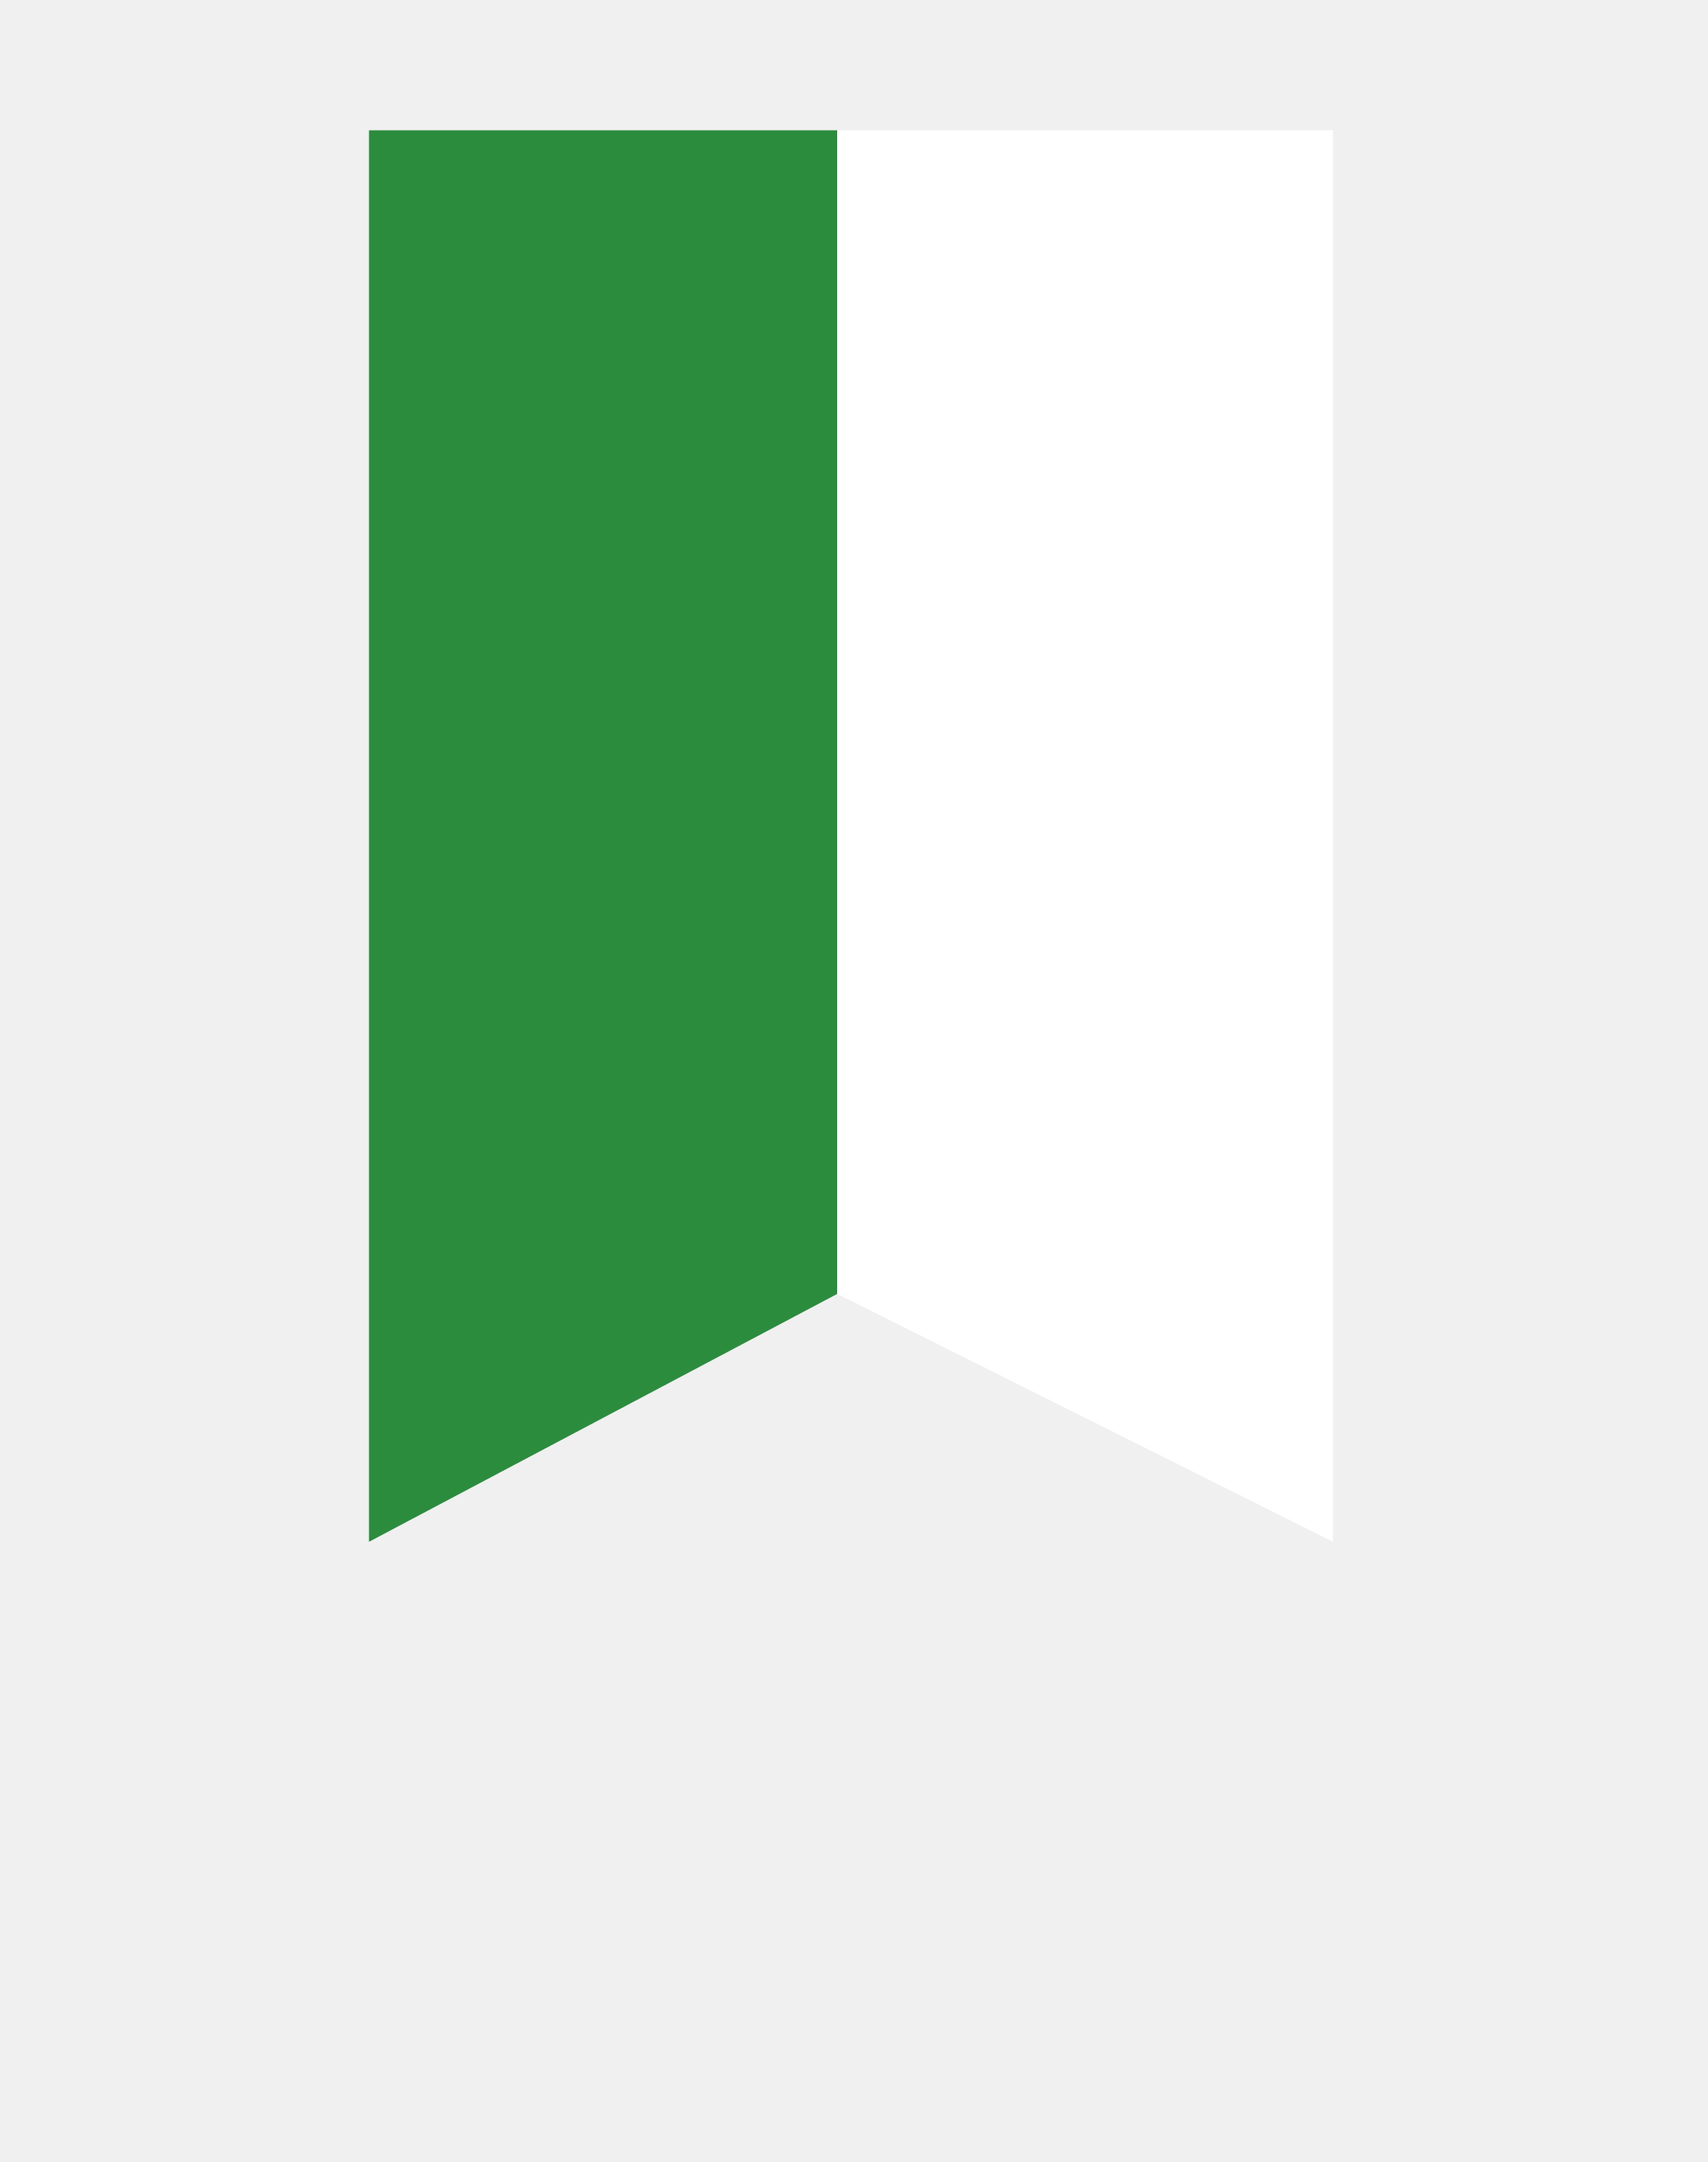
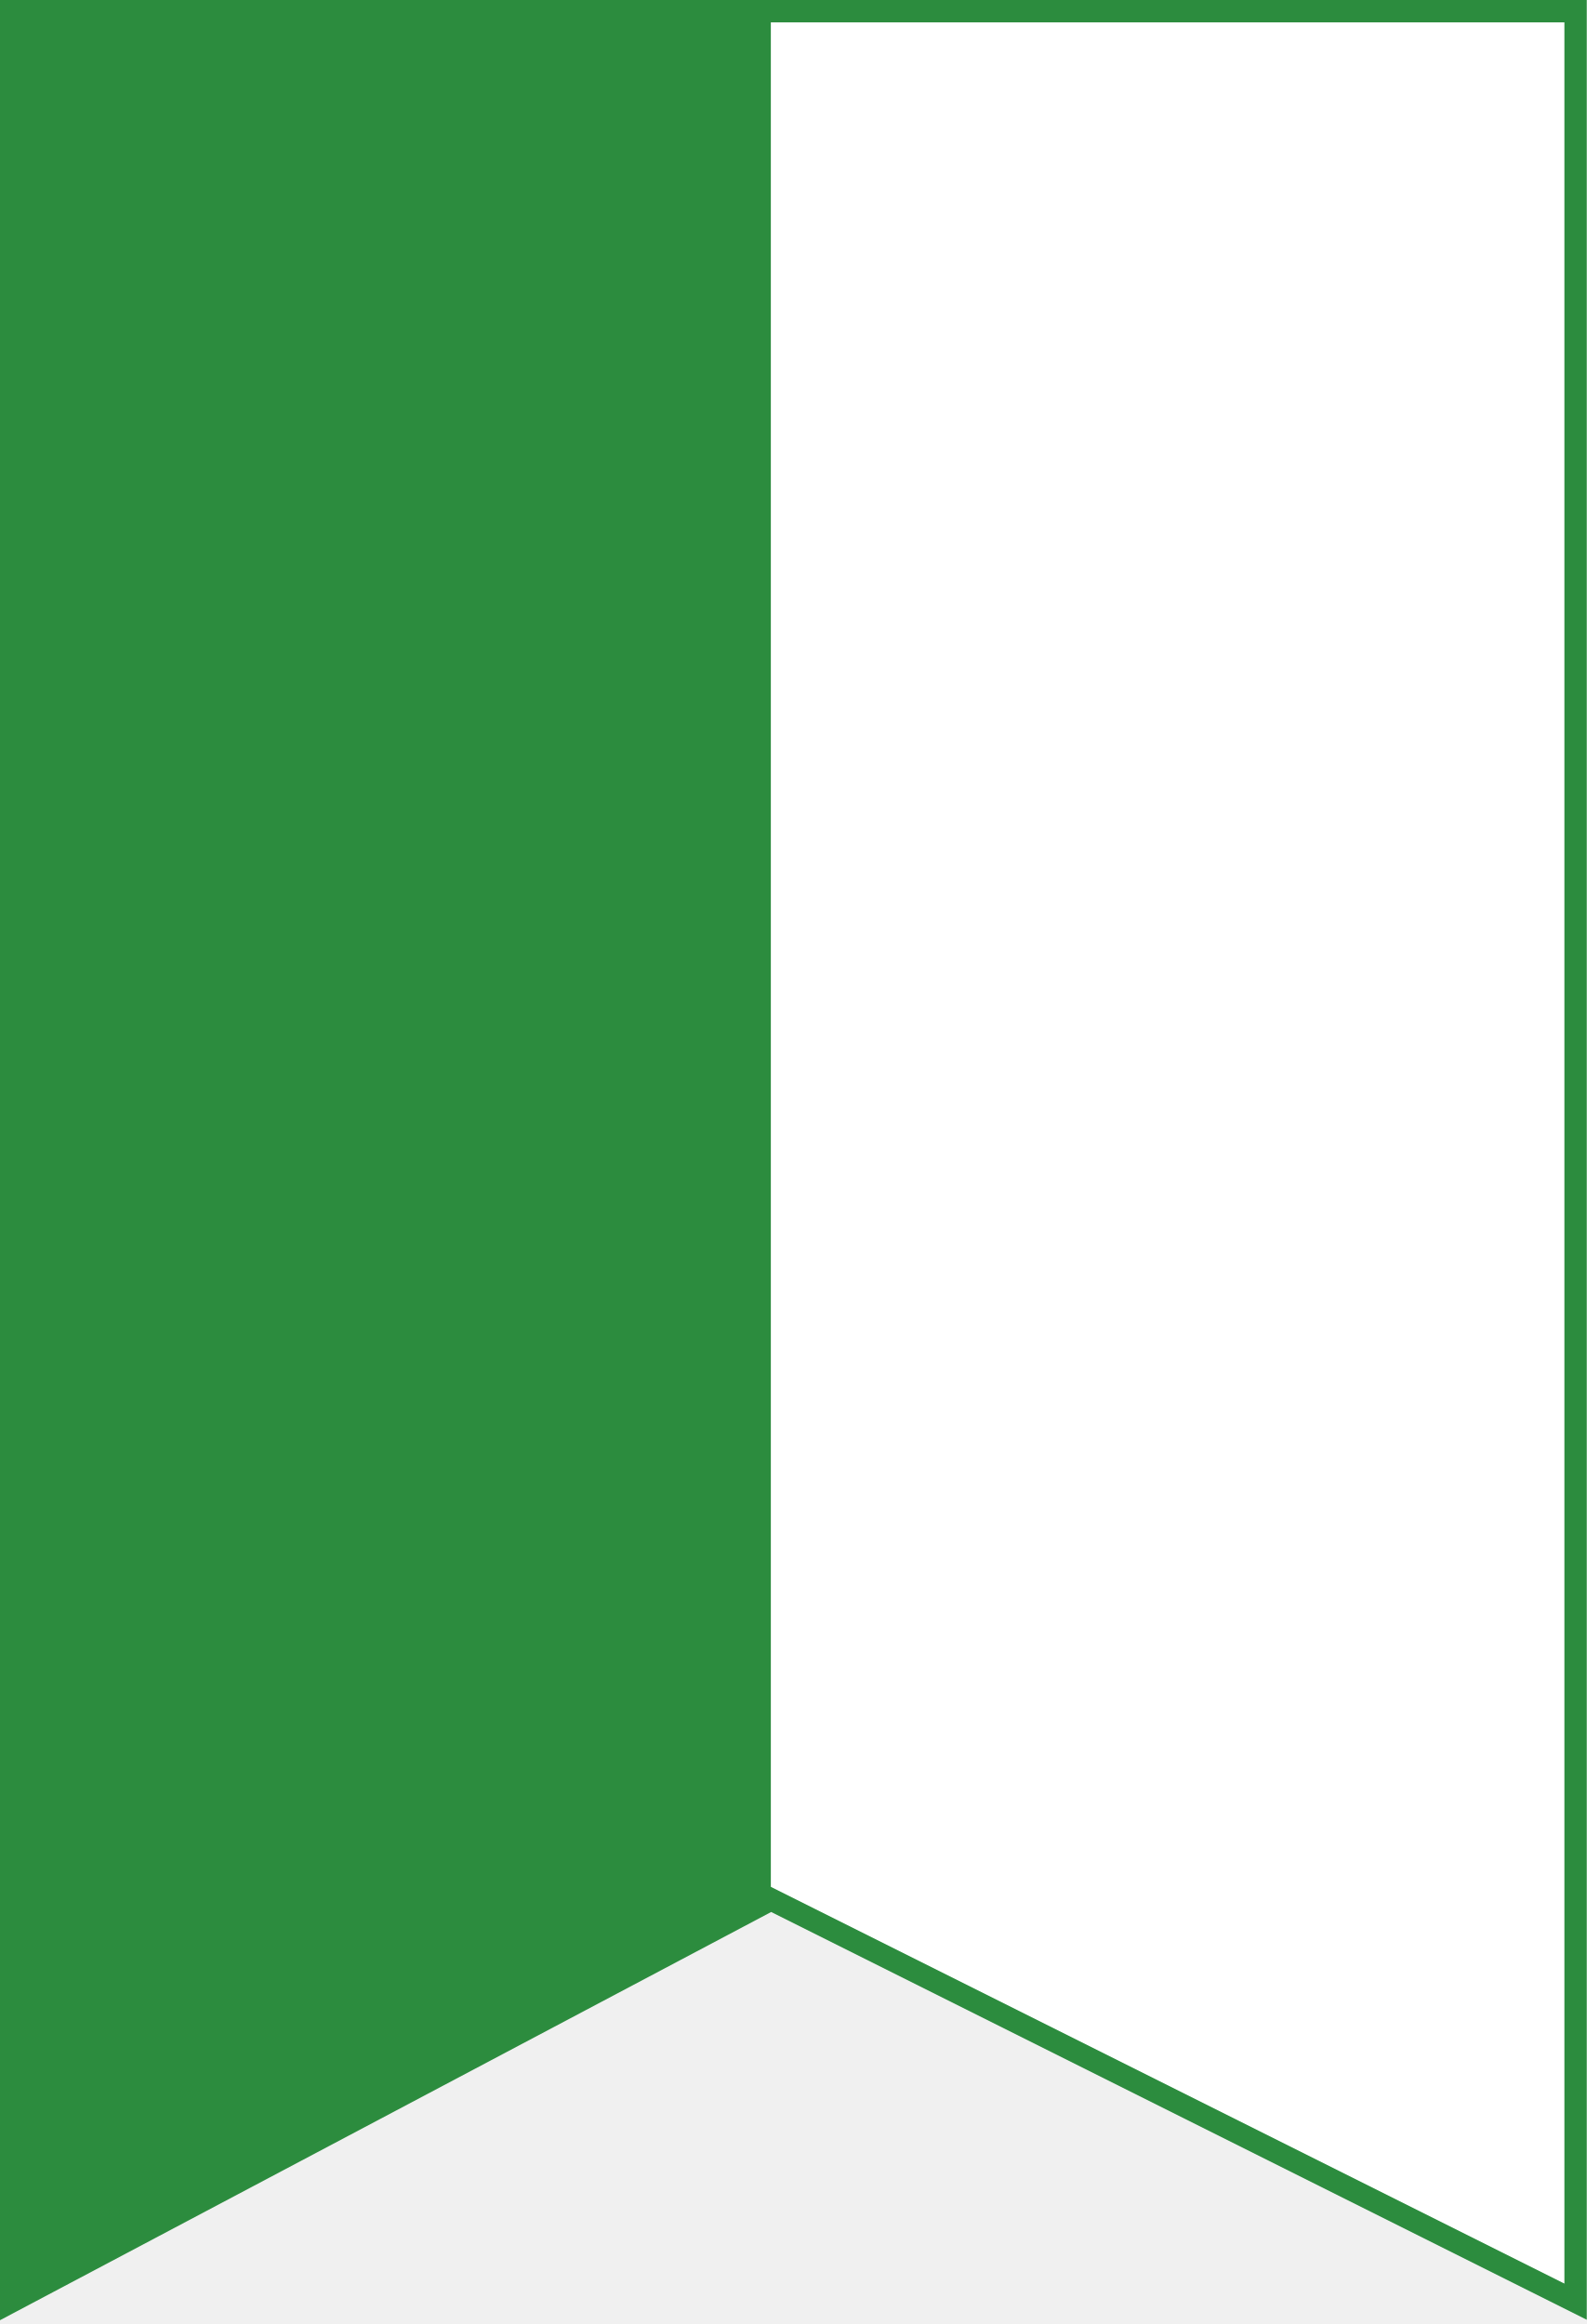
- <svg xmlns="http://www.w3.org/2000/svg" viewBox="0 0 124 157" fill="none">
-   <path d="M26.795 111.962V9.462H60.795V93.962L26.795 111.962Z" fill="#2C8C3E" />
-   <path d="M96.795 111.962V9.462H60.795V93.962L96.795 111.962Z" fill="white" />
+ <svg xmlns="http://www.w3.org/2000/svg" width="71" height="104" viewBox="0 0 71 104" fill="none">
+   <path d="M0.5 103V0.5H34.5V85L0.5 103Z" fill="#2C8C3E" />
+   <path d="M70.5 103V0.5H34.5V85L70.5 103Z" fill="white" />
+   <path d="M0.5 103V0.5H70.5V103L34.5 85L0.5 103Z" stroke="#2C8C3E" />
</svg>
